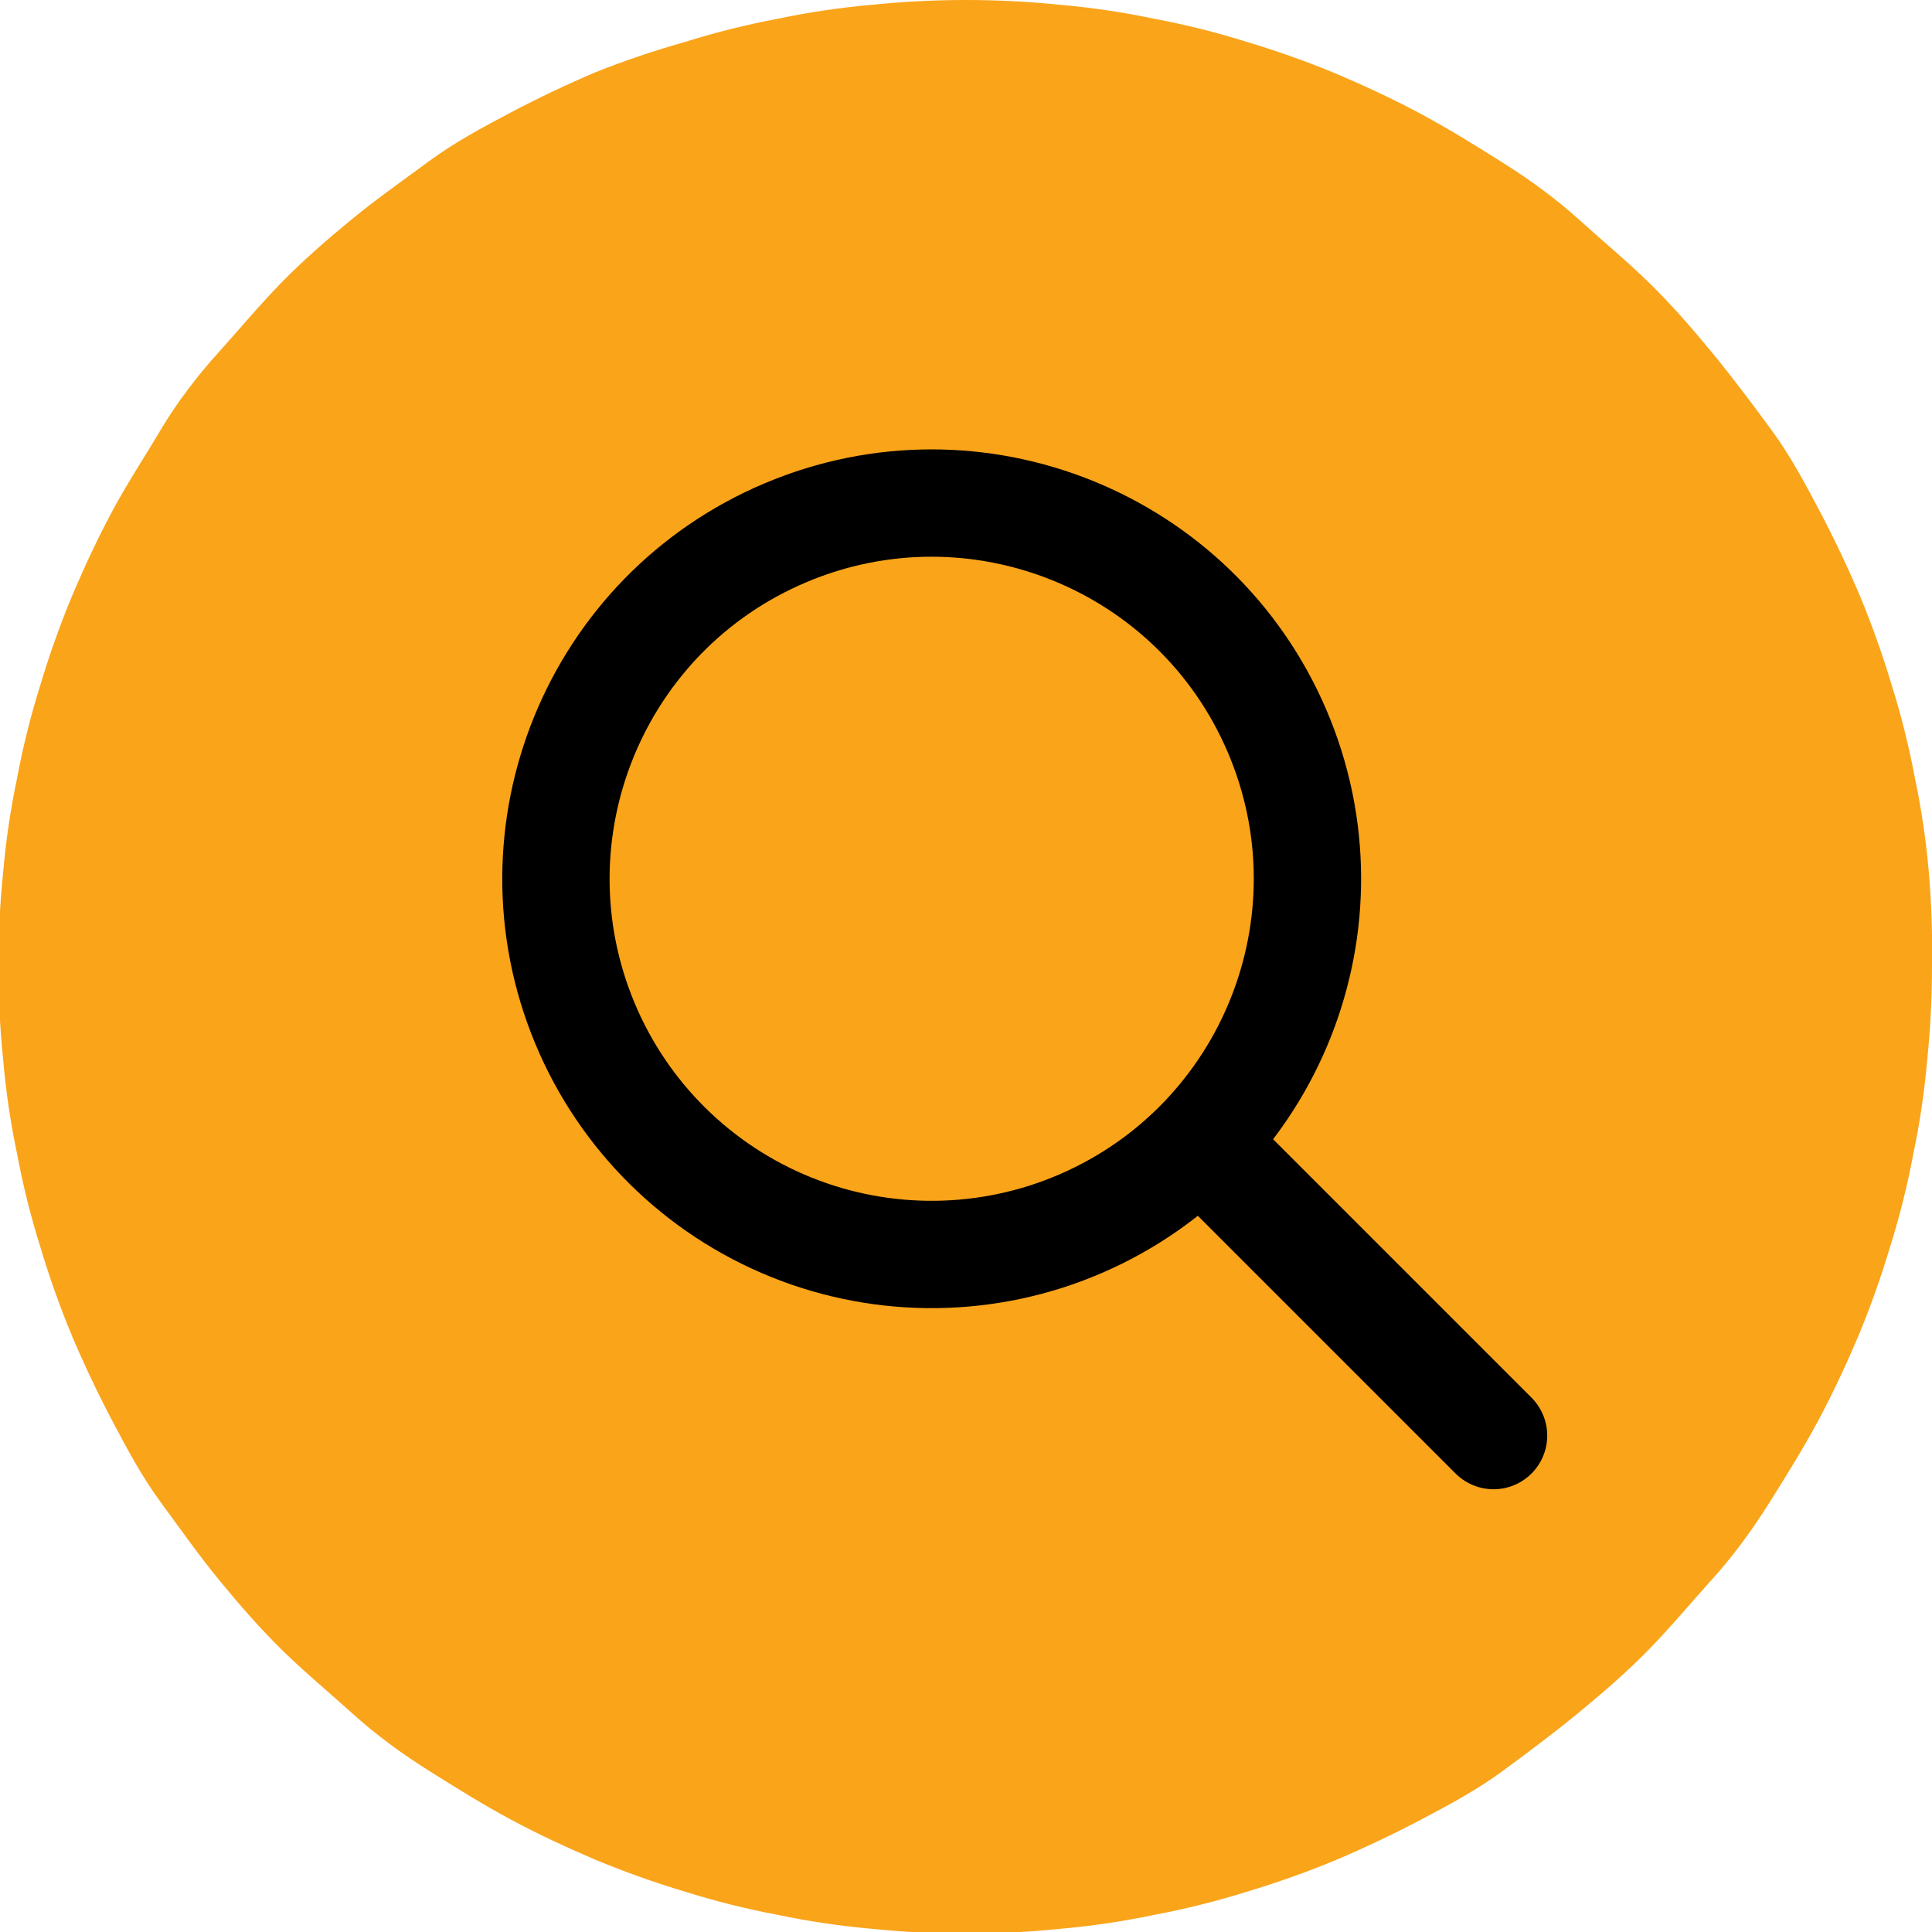
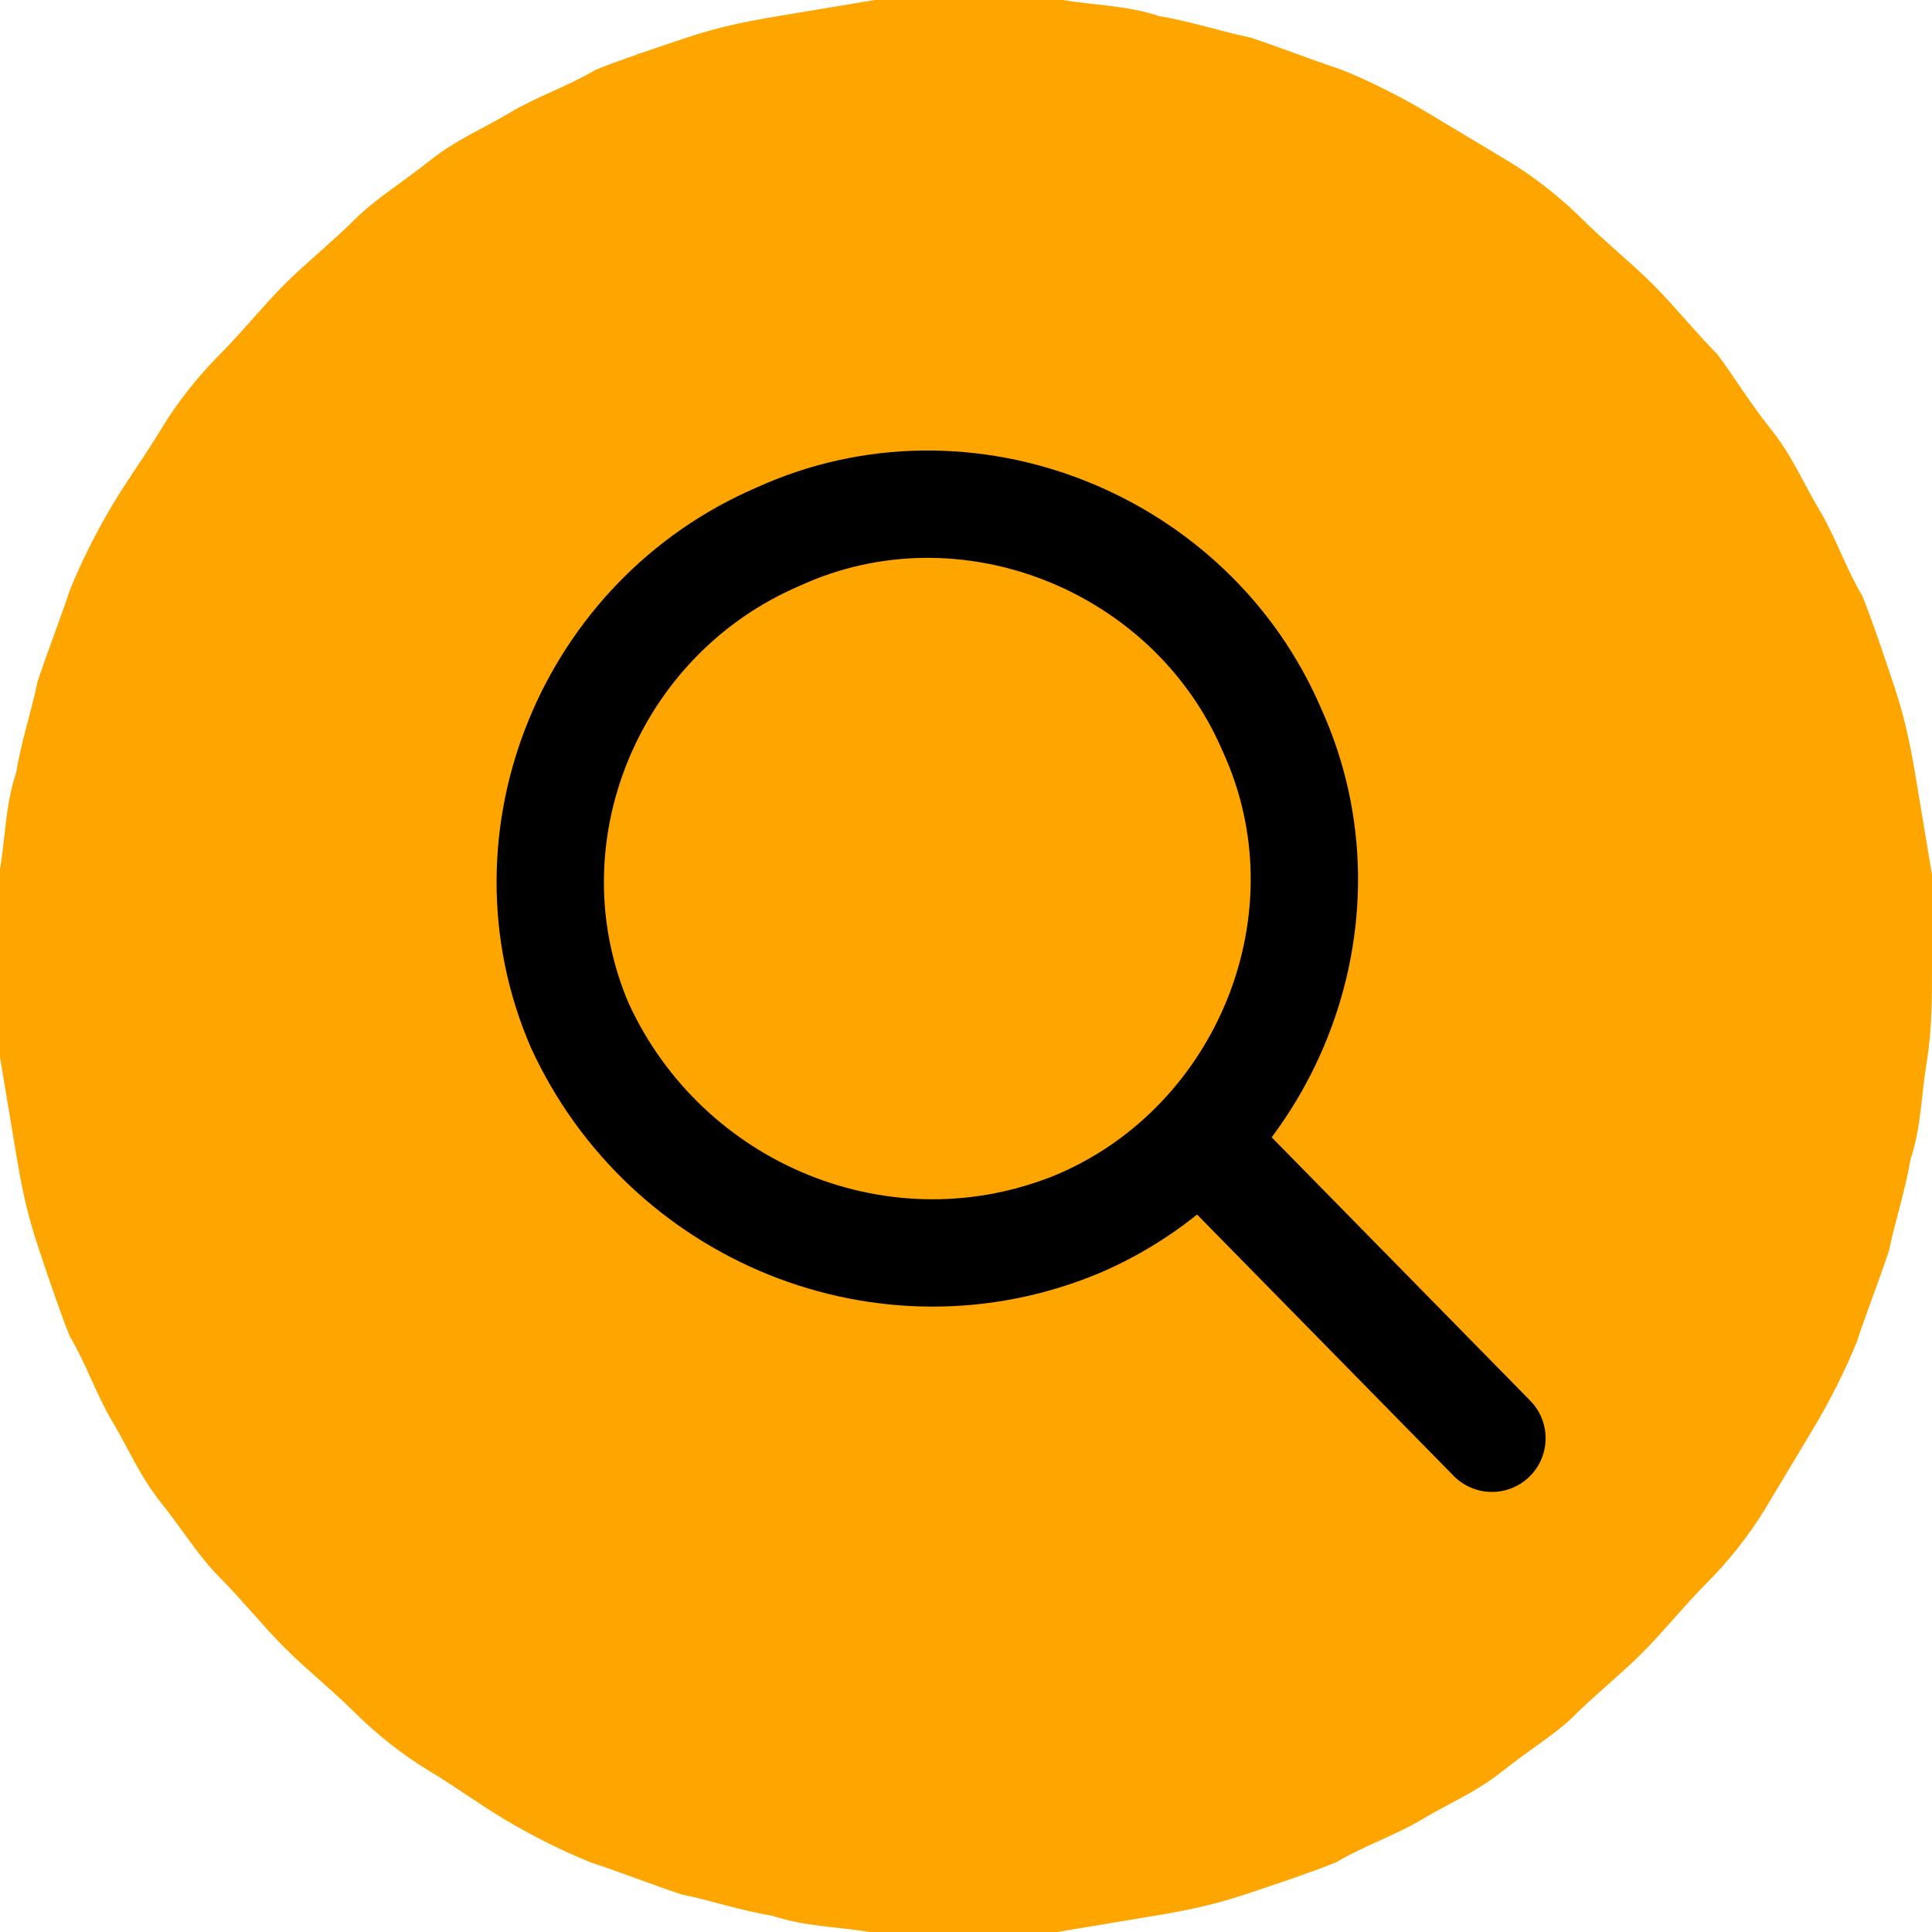
- <svg xmlns="http://www.w3.org/2000/svg" viewBox="0 0 36 36">
-   <defs>
-     <style>.cls-1{fill:#faa41a;}.cls-2{fill:none;stroke:#000;stroke-linecap:round;stroke-linejoin:round;stroke-width:2px;}</style>
-   </defs>
-   <g id="Layer_2" data-name="Layer 2">
-     <g id="Layer_1-2" data-name="Layer 1">
-       <path class="cls-1" d="M36,18a17.14,17.14,0,0,1-.09,1.76,14.77,14.77,0,0,1-.26,1.75,14.91,14.91,0,0,1-.43,1.72,17.29,17.29,0,0,1-.59,1.66c-.23.54-.48,1.08-.76,1.6s-.58,1-.9,1.51-.68,1-1.06,1.42-.77.89-1.18,1.31-.86.81-1.31,1.18S28.49,32.64,28,33s-1,.63-1.51.9-1.06.53-1.6.76a17.29,17.29,0,0,1-1.66.59,14.91,14.91,0,0,1-1.72.43,14.77,14.77,0,0,1-1.75.26,17.25,17.25,0,0,1-3.52,0,14.77,14.77,0,0,1-1.75-.26,14.91,14.91,0,0,1-1.72-.43,17.29,17.29,0,0,1-1.66-.59c-.54-.23-1.08-.48-1.6-.76s-1-.58-1.51-.9-1-.68-1.42-1.06-.89-.77-1.31-1.18-.81-.86-1.18-1.31S3.36,28.49,3,28s-.63-1-.9-1.51-.53-1.06-.76-1.6a17.29,17.29,0,0,1-.59-1.66,14.91,14.91,0,0,1-.43-1.72,14.77,14.77,0,0,1-.26-1.75,17.25,17.25,0,0,1,0-3.52,14.77,14.77,0,0,1,.26-1.75,14.91,14.91,0,0,1,.43-1.72,17.29,17.29,0,0,1,.59-1.66c.23-.54.48-1.08.76-1.6S2.71,8.49,3,8s.68-1,1.06-1.42.77-.89,1.18-1.31.86-.81,1.31-1.18S7.51,3.36,8,3s1-.63,1.51-.9,1.06-.53,1.6-.76A17.29,17.29,0,0,1,12.77.78,14.91,14.91,0,0,1,14.49.35,14.77,14.77,0,0,1,16.24.09a17.25,17.25,0,0,1,3.52,0,14.77,14.77,0,0,1,1.75.26,14.91,14.91,0,0,1,1.72.43,17.29,17.29,0,0,1,1.66.59c.54.23,1.08.48,1.6.76s1,.58,1.51.9,1,.68,1.42,1.06.89.77,1.31,1.18.81.86,1.18,1.31S32.64,7.51,33,8s.63,1,.9,1.51.53,1.06.76,1.6a17.29,17.29,0,0,1,.59,1.66,14.91,14.91,0,0,1,.43,1.72,14.77,14.77,0,0,1,.26,1.75A17.14,17.14,0,0,1,36,18Z" />
-       <path class="cls-2" d="M20.14,22.8a7,7,0,1,0-9.24-3.73A7,7,0,0,0,20.14,22.8Z" />
-       <line class="cls-2" x1="22.37" y1="21.29" x2="27.83" y2="26.75" />
+ <svg xmlns="http://www.w3.org/2000/svg" version="1.1" id="Layer_1" x="0px" y="0px" viewBox="0 0 36 36" style="enable-background:new 0 0 36 36;" xml:space="preserve">
+   <style type="text/css">
+ 	.st0{fill:#FFA500;}
+ 	.st1{fill:none;stroke:#000000;stroke-width:2;stroke-linecap:round;stroke-linejoin:round;}
+ </style>
+   <g>
+     <g id="Layer_1-2">
+       <path class="st0" d="M36,18c0,0.6,0,1.2-0.1,1.8c-0.1,0.6-0.1,1.2-0.3,1.8c-0.1,0.6-0.3,1.2-0.4,1.7c-0.2,0.6-0.4,1.1-0.6,1.7    c-0.2,0.5-0.5,1.1-0.8,1.6s-0.6,1-0.9,1.5s-0.7,1-1.1,1.4s-0.8,0.9-1.2,1.3s-0.9,0.8-1.3,1.2C29,32.3,28.5,32.6,28,33    s-1,0.6-1.5,0.9s-1.1,0.5-1.6,0.8c-0.5,0.2-1.1,0.4-1.7,0.6c-0.6,0.2-1.1,0.3-1.7,0.4c-0.6,0.1-1.2,0.2-1.8,0.3    c-1.2,0.1-2.3,0.1-3.5,0c-0.6-0.1-1.2-0.1-1.8-0.3c-0.6-0.1-1.2-0.3-1.7-0.4c-0.6-0.2-1.1-0.4-1.7-0.6c-0.5-0.2-1.1-0.5-1.6-0.8    S8.5,33.3,8,33s-1-0.7-1.4-1.1s-0.9-0.8-1.3-1.2s-0.8-0.9-1.2-1.3S3.4,28.5,3,28s-0.6-1-0.9-1.5s-0.5-1.1-0.8-1.6    c-0.2-0.5-0.4-1.1-0.6-1.7c-0.2-0.6-0.3-1.1-0.4-1.7c-0.1-0.6-0.2-1.2-0.3-1.8c-0.1-1.2-0.1-2.3,0-3.5c0.1-0.6,0.1-1.2,0.3-1.8    c0.1-0.6,0.3-1.2,0.4-1.7c0.2-0.6,0.4-1.1,0.6-1.7c0.2-0.5,0.5-1.1,0.8-1.6S2.7,8.5,3,8s0.7-1,1.1-1.4s0.8-0.9,1.2-1.3    s0.9-0.8,1.3-1.2S7.5,3.4,8,3s1-0.6,1.5-0.9s1.1-0.5,1.6-0.8c0.5-0.2,1.1-0.4,1.7-0.6c0.6-0.2,1.1-0.3,1.7-0.4    c0.6-0.1,1.2-0.2,1.8-0.3c1.2-0.1,2.3-0.1,3.5,0c0.6,0.1,1.2,0.1,1.8,0.3c0.6,0.1,1.2,0.3,1.7,0.4c0.6,0.2,1.1,0.4,1.7,0.6    c0.5,0.2,1.1,0.5,1.6,0.8s1,0.6,1.5,0.9s1,0.7,1.4,1.1s0.9,0.8,1.3,1.2s0.8,0.9,1.2,1.3C32.3,7,32.6,7.5,33,8s0.6,1,0.9,1.5    s0.5,1.1,0.8,1.6c0.2,0.5,0.4,1.1,0.6,1.7c0.2,0.6,0.3,1.1,0.4,1.7c0.1,0.6,0.2,1.2,0.3,1.8C36,16.8,36,17.4,36,18z" />
+       <path class="st1" d="M20.1,22.8c3.5-1.5,5.2-5.7,3.6-9.2c-1.5-3.5-5.7-5.2-9.2-3.6c-3.5,1.5-5.2,5.6-3.7,9.1    C12.4,22.6,16.5,24.3,20.1,22.8C20.1,22.8,20.1,22.8,20.1,22.8z" />
+       <line class="st1" x1="22.4" y1="21.3" x2="27.8" y2="26.8" />
    </g>
  </g>
</svg>
